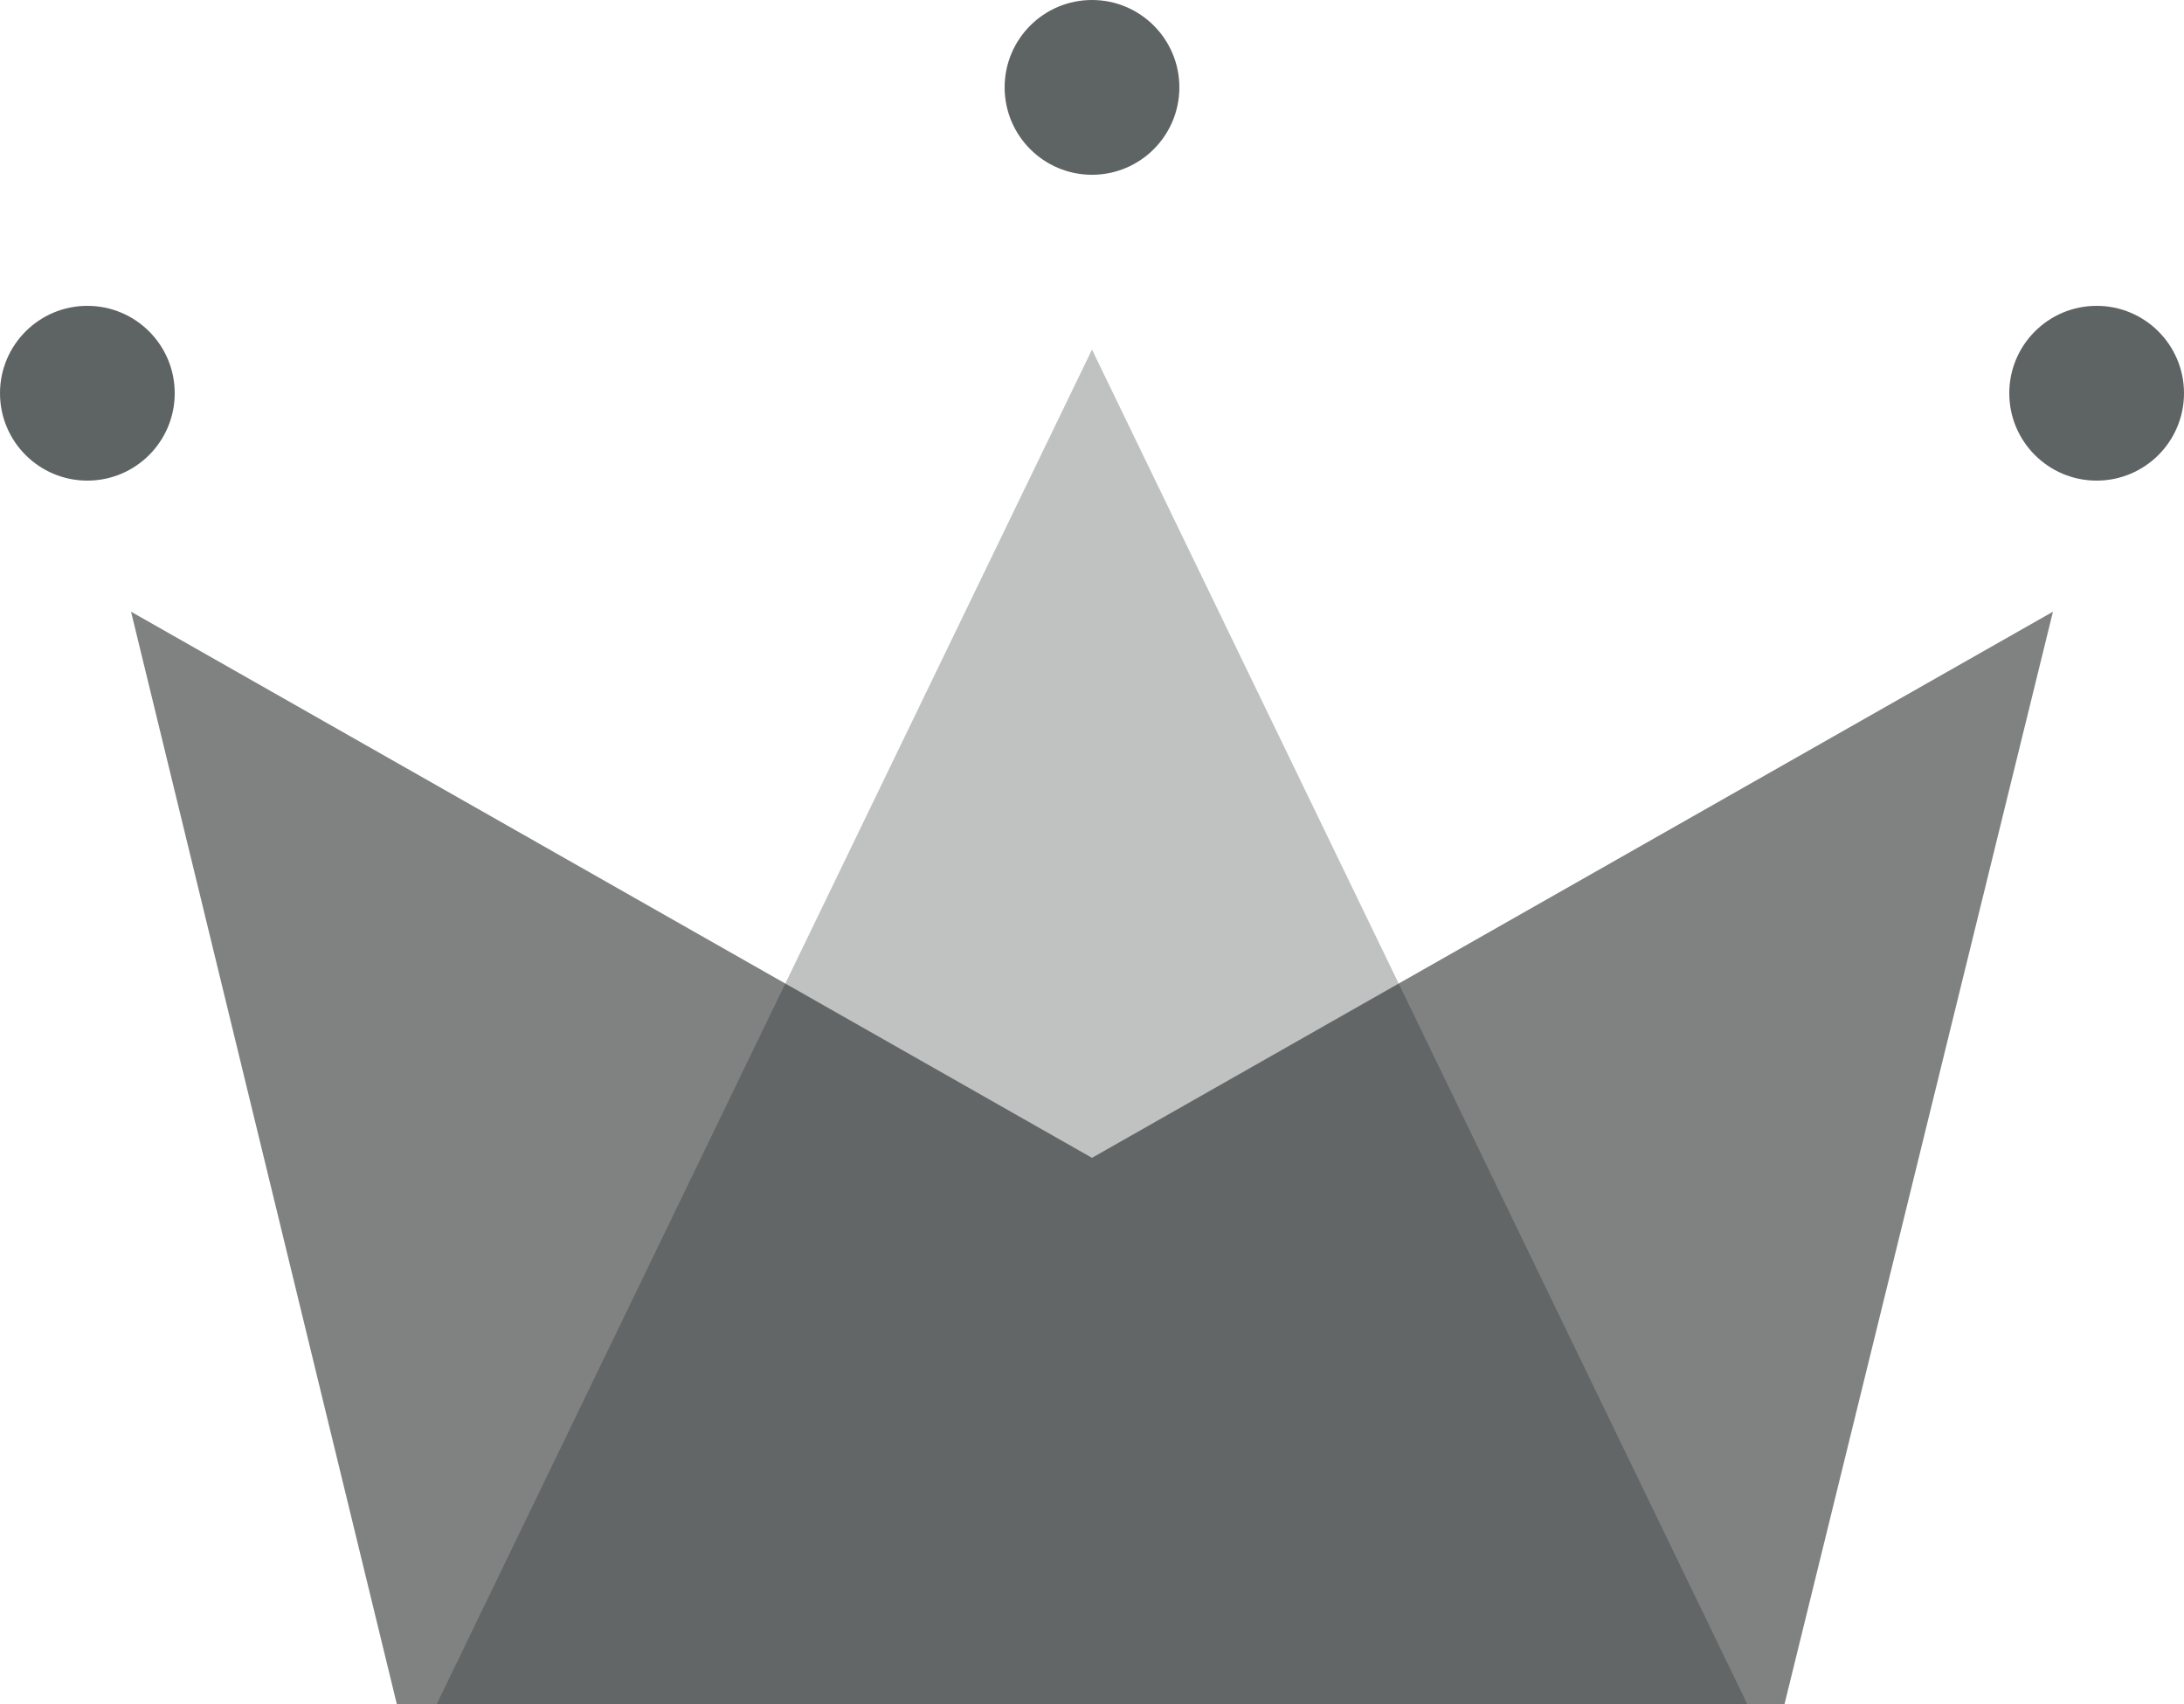
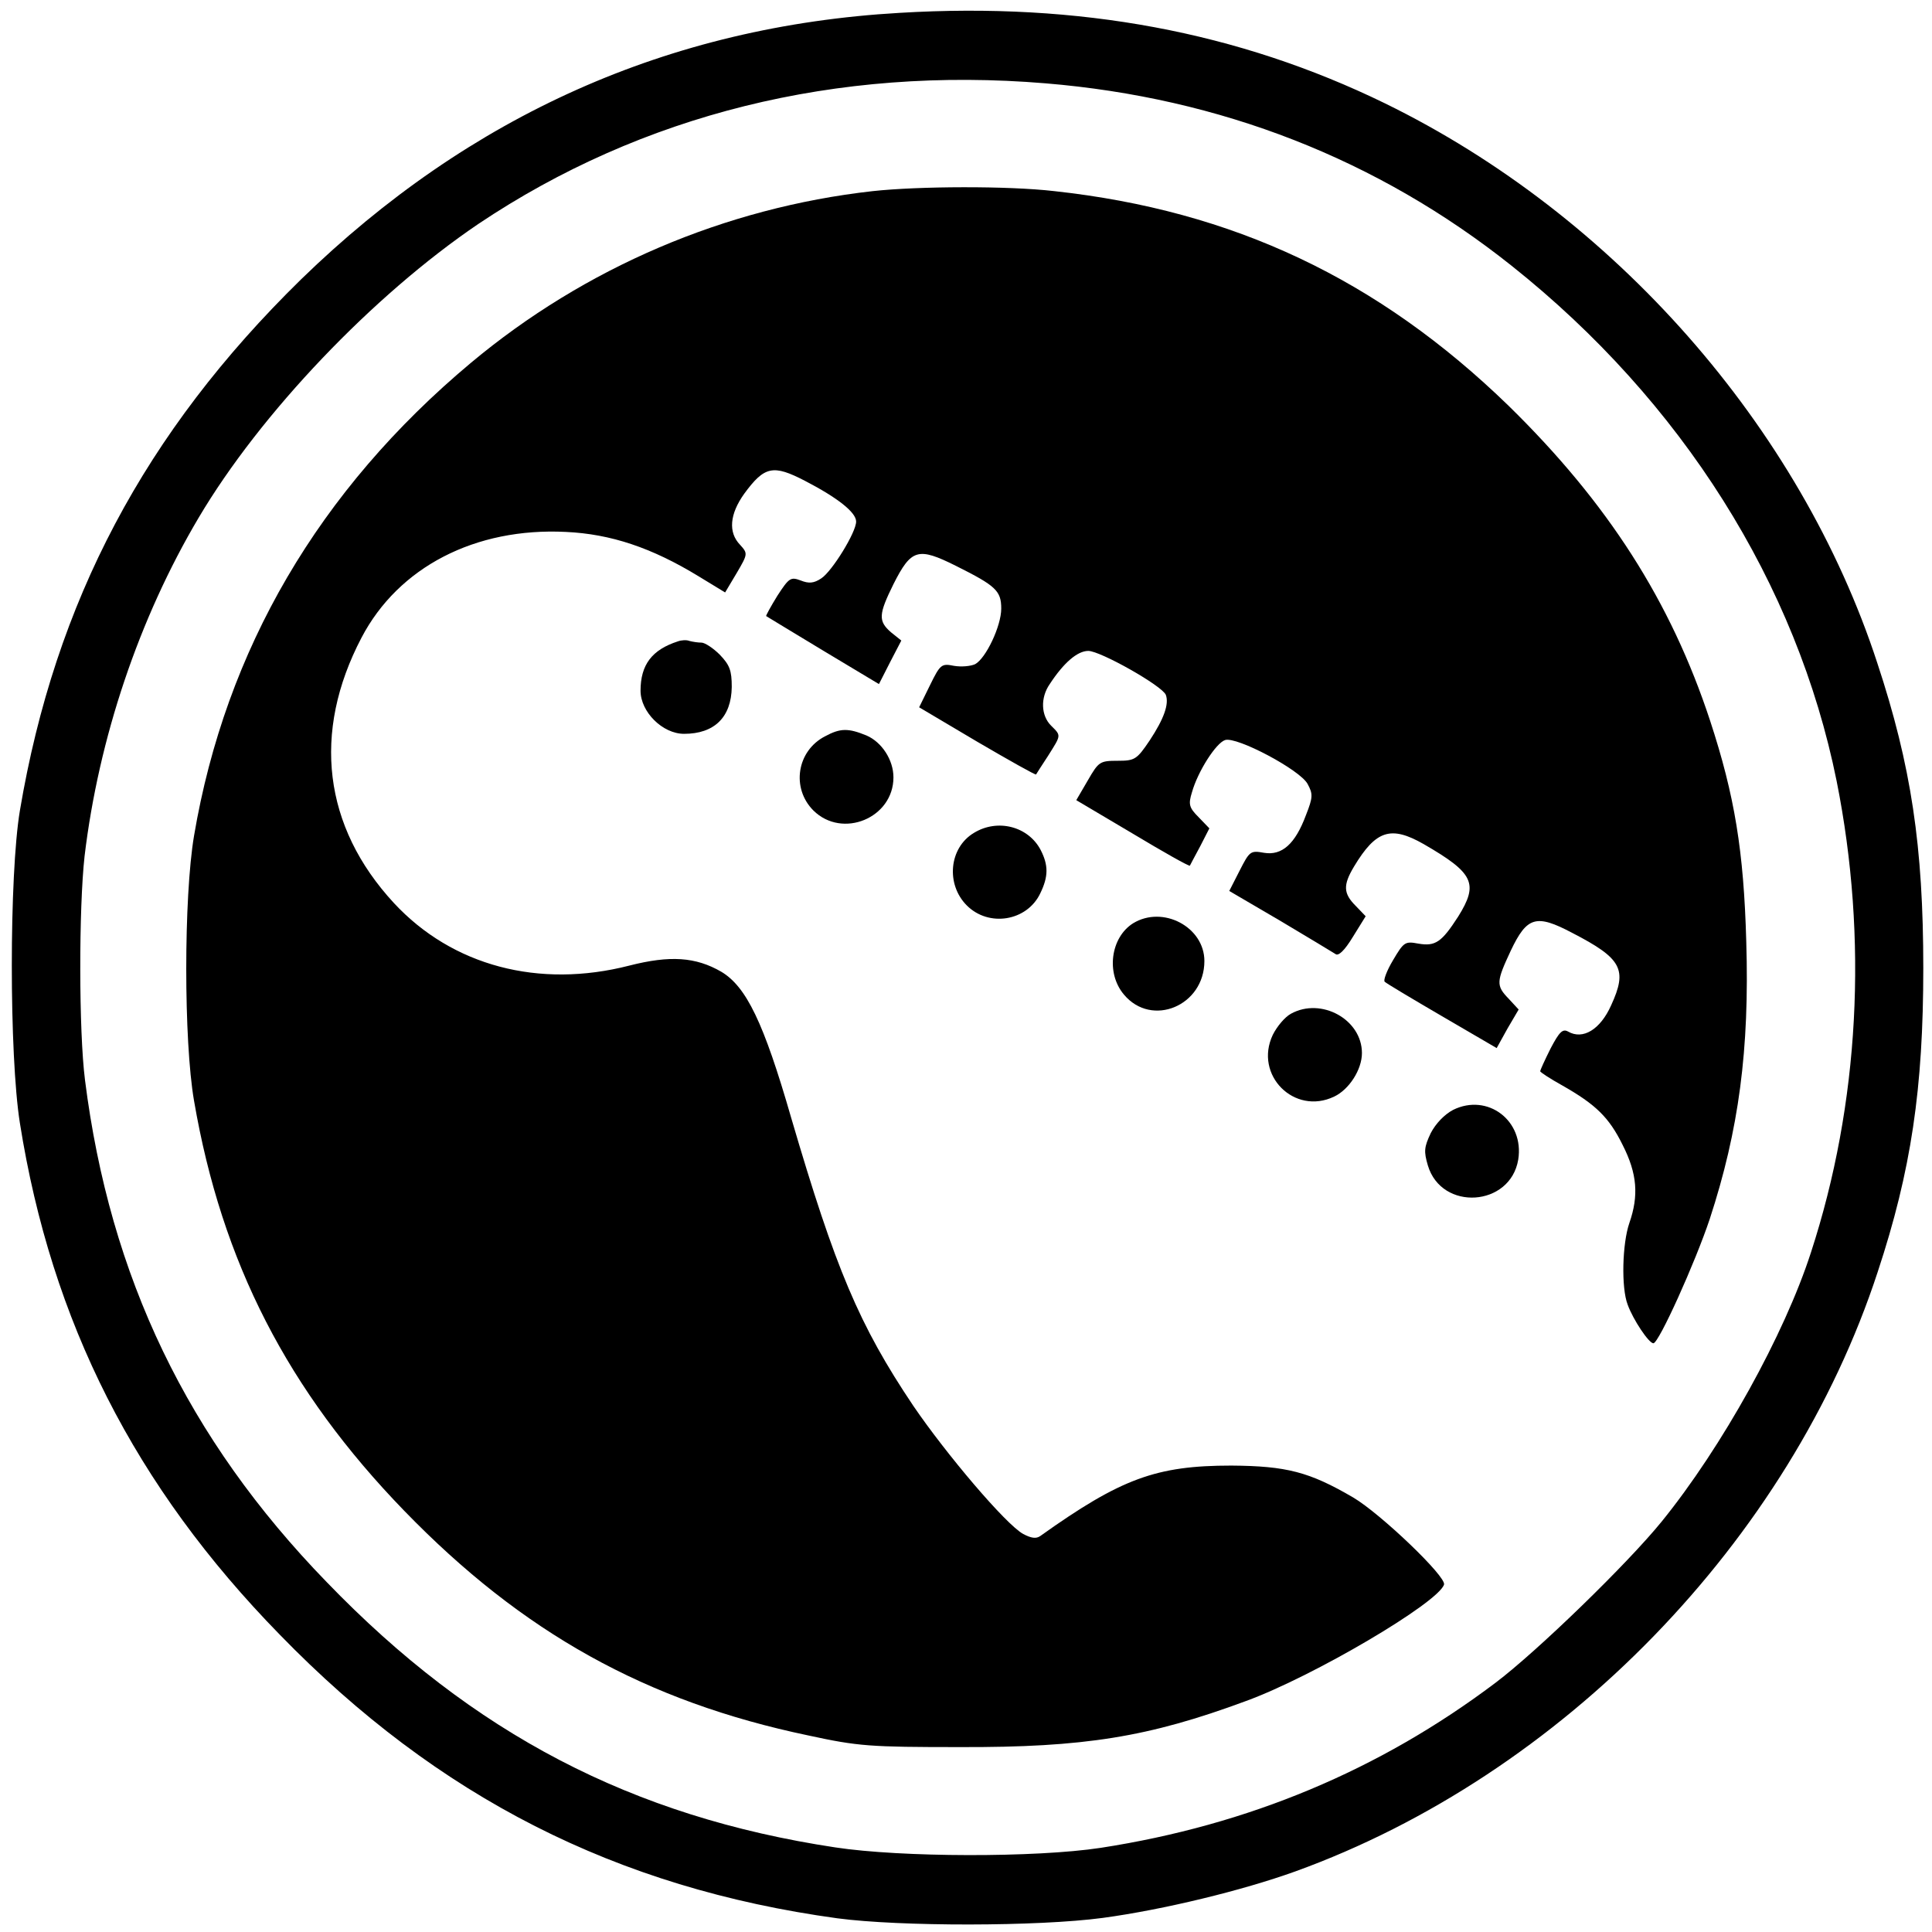
- <svg xmlns="http://www.w3.org/2000/svg" width="50px" height="39px" viewBox="0 0 50 39" version="1.1">
-   <g id="WiP" stroke="none" stroke-width="1" fill="none" fill-rule="evenodd">
-     <g id="Artboard" transform="translate(-90, -38)">
-       <g id="Group" transform="translate(90, 38)">
-         <polygon id="Rectangle" fill="#808282" points="3 14 25 26.5 47 14 40.855 39 9.084 39" />
-         <polygon id="Triangle" fill-opacity="0.263" fill="#101A1A" points="25 8 40 39 10 39" />
-         <circle id="Oval" fill="#5E6363" cx="2" cy="9" r="2" />
-         <circle id="Oval" fill="#5E6363" cx="25" cy="2" r="2" />
-         <circle id="Oval" fill="#5E6363" cx="48" cy="9" r="2" />
-       </g>
-     </g>
+ <svg xmlns="http://www.w3.org/2000/svg" version="1.0" width="60px" height="60px" viewBox="0 0 465 466" preserveAspectRatio="xMidYMid meet">
+   <g transform="translate(0,466) scale(0.1,-0.1)" fill="#000000" stroke="none">
+     <path d="M2165 4629 c-556 -32 -1037 -247 -1444 -643 -377 -369 -593 -777 -678 -1281 -26 -156 -26 -590 0 -754 76 -479 277 -876 627 -1234 381 -392 812 -611 1345 -684 151 -20 483 -20 640 1 147 20 336 66 464 112 644 233 1193 798 1405 1446 81 245 110 443 110 733 0 293 -29 488 -111 736 -186 570 -635 1080 -1188 1350 -353 172 -737 244 -1170 218z m352 -170 c422 -35 801 -183 1124 -440 411 -327 688 -767 784 -1243 76 -381 55 -778 -62 -1137 -64 -198 -214 -469 -360 -649 -82 -101 -299 -312 -401 -389 -280 -211 -596 -343 -952 -398 -158 -24 -482 -23 -640 1 -490 74 -874 274 -1227 640 -336 346 -523 736 -583 1211 -15 118 -15 414 -1 540 34 284 131 573 275 816 149 252 421 537 675 709 394 264 864 381 1368 339z" />
+     <path d="M2100 4199 c-357 -40 -695 -185 -969 -414 -367 -307 -592 -692 -668 -1141 -25 -148 -25 -495 0 -639 67 -390 226 -699 507 -989 285 -294 583 -460 975 -542 120 -26 148 -28 365 -28 300 -1 455 24 690 111 162 59 464 237 478 281 6 19 -153 171 -219 210 -106 62 -161 76 -294 77 -181 0 -266 -31 -461 -170 -10 -7 -22 -5 -41 5 -42 23 -186 193 -265 309 -131 195 -188 331 -295 696 -66 229 -108 315 -168 351 -62 36 -124 40 -222 15 -218 -56 -427 -1 -568 151 -170 184 -198 411 -78 640 89 170 274 266 493 255 108 -5 207 -38 320 -107 l64 -39 28 47 c27 46 27 47 8 68 -29 30 -25 74 10 123 49 67 70 71 147 31 79 -41 123 -76 123 -98 0 -26 -58 -120 -84 -137 -18 -12 -30 -13 -50 -5 -24 9 -28 6 -56 -37 -16 -26 -28 -48 -27 -49 1 -1 63 -38 137 -83 l135 -81 27 53 27 52 -25 20 c-31 27 -30 43 6 116 43 85 59 90 151 44 96 -48 109 -60 109 -103 0 -42 -37 -120 -63 -134 -11 -5 -33 -7 -51 -4 -30 6 -33 4 -58 -47 l-26 -53 140 -83 c77 -45 141 -81 142 -79 1 2 14 22 29 45 32 51 32 48 7 73 -24 24 -26 67 -3 100 34 52 67 80 93 80 29 0 178 -84 187 -106 8 -22 -4 -57 -39 -110 -31 -46 -36 -49 -77 -49 -43 0 -46 -2 -72 -47 l-28 -48 135 -80 c75 -45 137 -80 139 -78 1 2 12 23 25 47 l22 43 -26 27 c-23 23 -25 31 -16 60 14 50 58 119 80 126 28 9 181 -72 199 -106 13 -24 13 -32 -4 -75 -26 -70 -58 -98 -101 -91 -33 6 -35 4 -59 -43 l-25 -49 123 -72 c67 -40 127 -76 133 -80 7 -6 22 8 42 41 l31 50 -24 25 c-30 30 -31 50 -4 95 53 88 89 99 168 54 121 -70 133 -95 83 -175 -40 -62 -55 -72 -96 -65 -32 6 -35 4 -61 -40 -15 -25 -24 -49 -20 -52 4 -4 66 -41 138 -83 l132 -77 26 47 27 46 -24 26 c-31 32 -30 41 5 116 39 82 61 89 148 43 120 -62 134 -88 94 -175 -26 -58 -68 -84 -104 -63 -13 7 -21 -1 -42 -41 -14 -28 -25 -52 -25 -55 0 -2 24 -18 53 -34 81 -46 113 -77 146 -144 35 -69 39 -122 16 -188 -17 -49 -20 -156 -4 -197 13 -36 51 -93 62 -93 13 0 101 195 136 300 70 214 96 408 88 669 -6 218 -28 352 -87 532 -95 289 -247 526 -486 760 -315 306 -665 471 -1096 518 -112 13 -328 12 -438 0z" />
+     <path d="M1630 3113 c-62 -20 -90 -56 -90 -119 0 -51 53 -104 105 -104 73 0 114 40 115 113 0 40 -5 53 -29 78 -16 16 -36 29 -44 29 -9 0 -21 2 -29 4 -7 3 -20 2 -28 -1z" />
+     <path d="M1985 2884 c-68 -35 -82 -125 -28 -179 70 -69 193 -18 193 80 0 42 -28 85 -65 101 -44 18 -63 18 -100 -2z" />
+     <path d="M2344 2651 c-60 -36 -68 -124 -17 -175 53 -53 145 -38 177 29 20 41 20 68 1 105 -30 57 -104 76 -161 41z" />
+     <path d="M2728 2433 c-54 -34 -66 -120 -22 -172 67 -80 194 -27 194 81 0 82 -100 135 -172 91z" />
+     <path d="M3109 2215 c-15 -8 -34 -31 -44 -51 -46 -97 52 -195 148 -149 36 17 67 65 67 105 0 81 -98 135 -171 95z" />
+     <path d="M3500 1983 c-21 -11 -42 -33 -54 -56 -16 -34 -17 -44 -7 -78 33 -111 199 -100 218 14 15 94 -74 161 -157 120z" />
  </g>
</svg>
